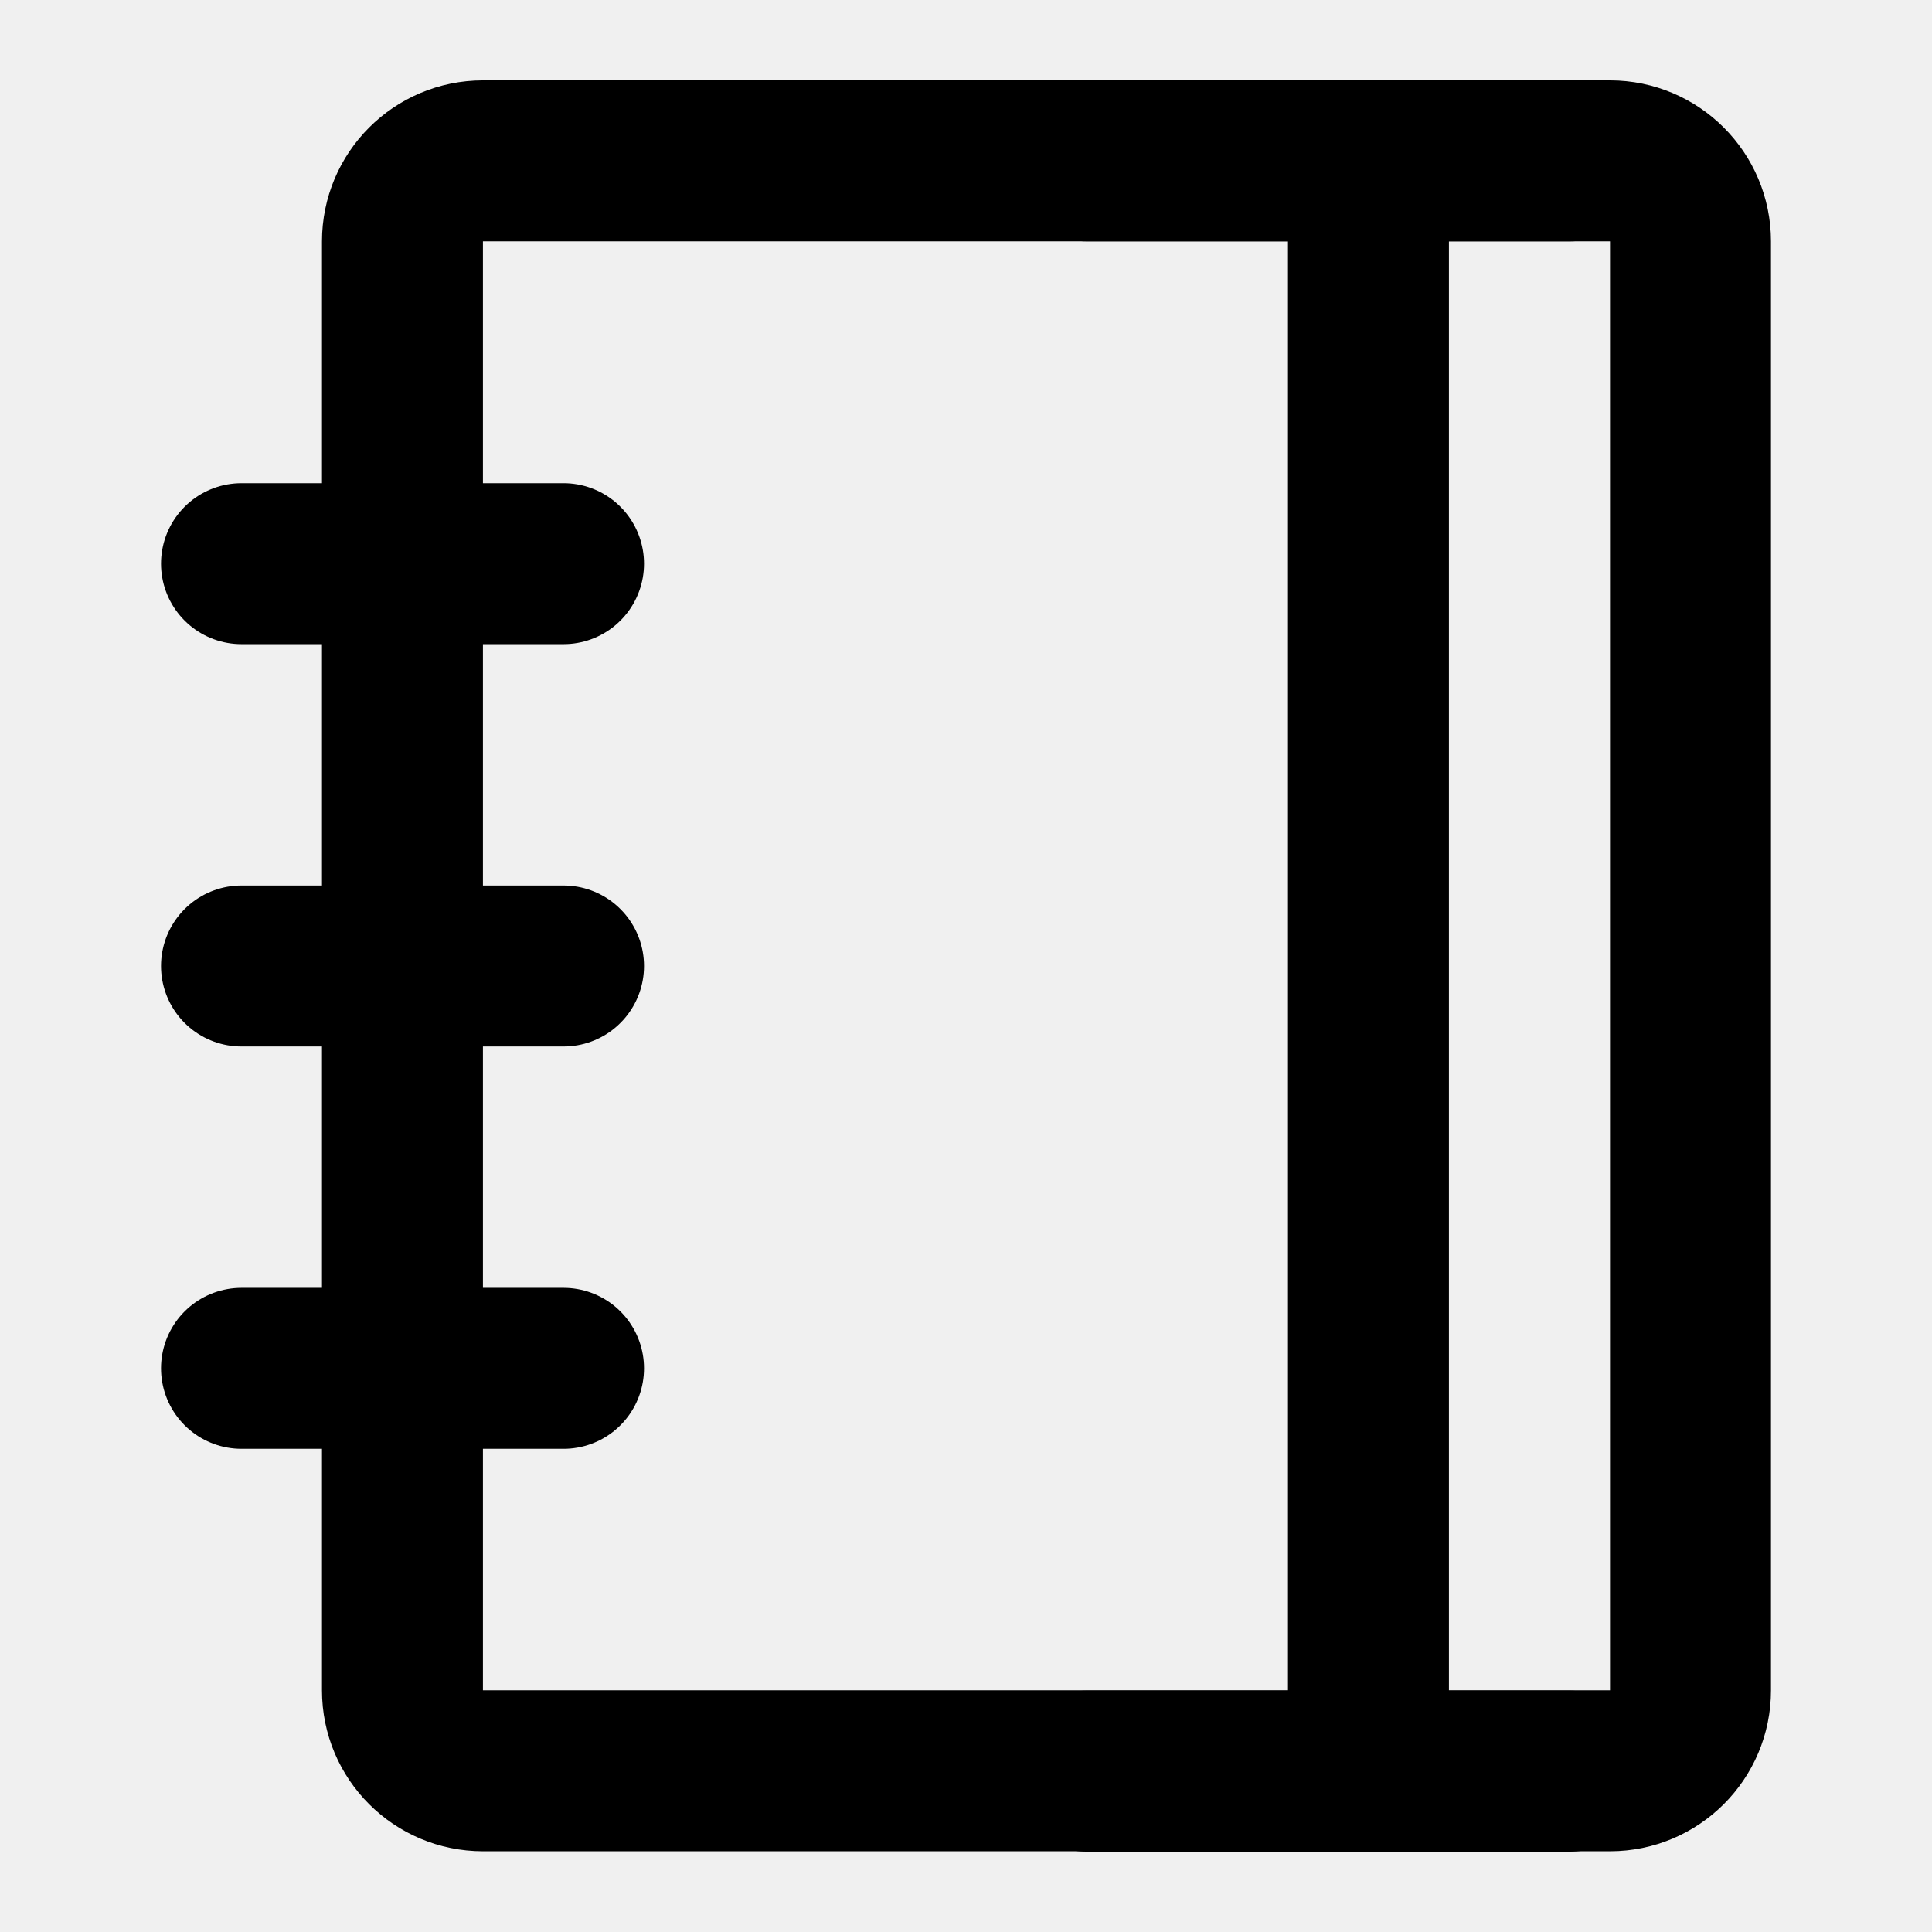
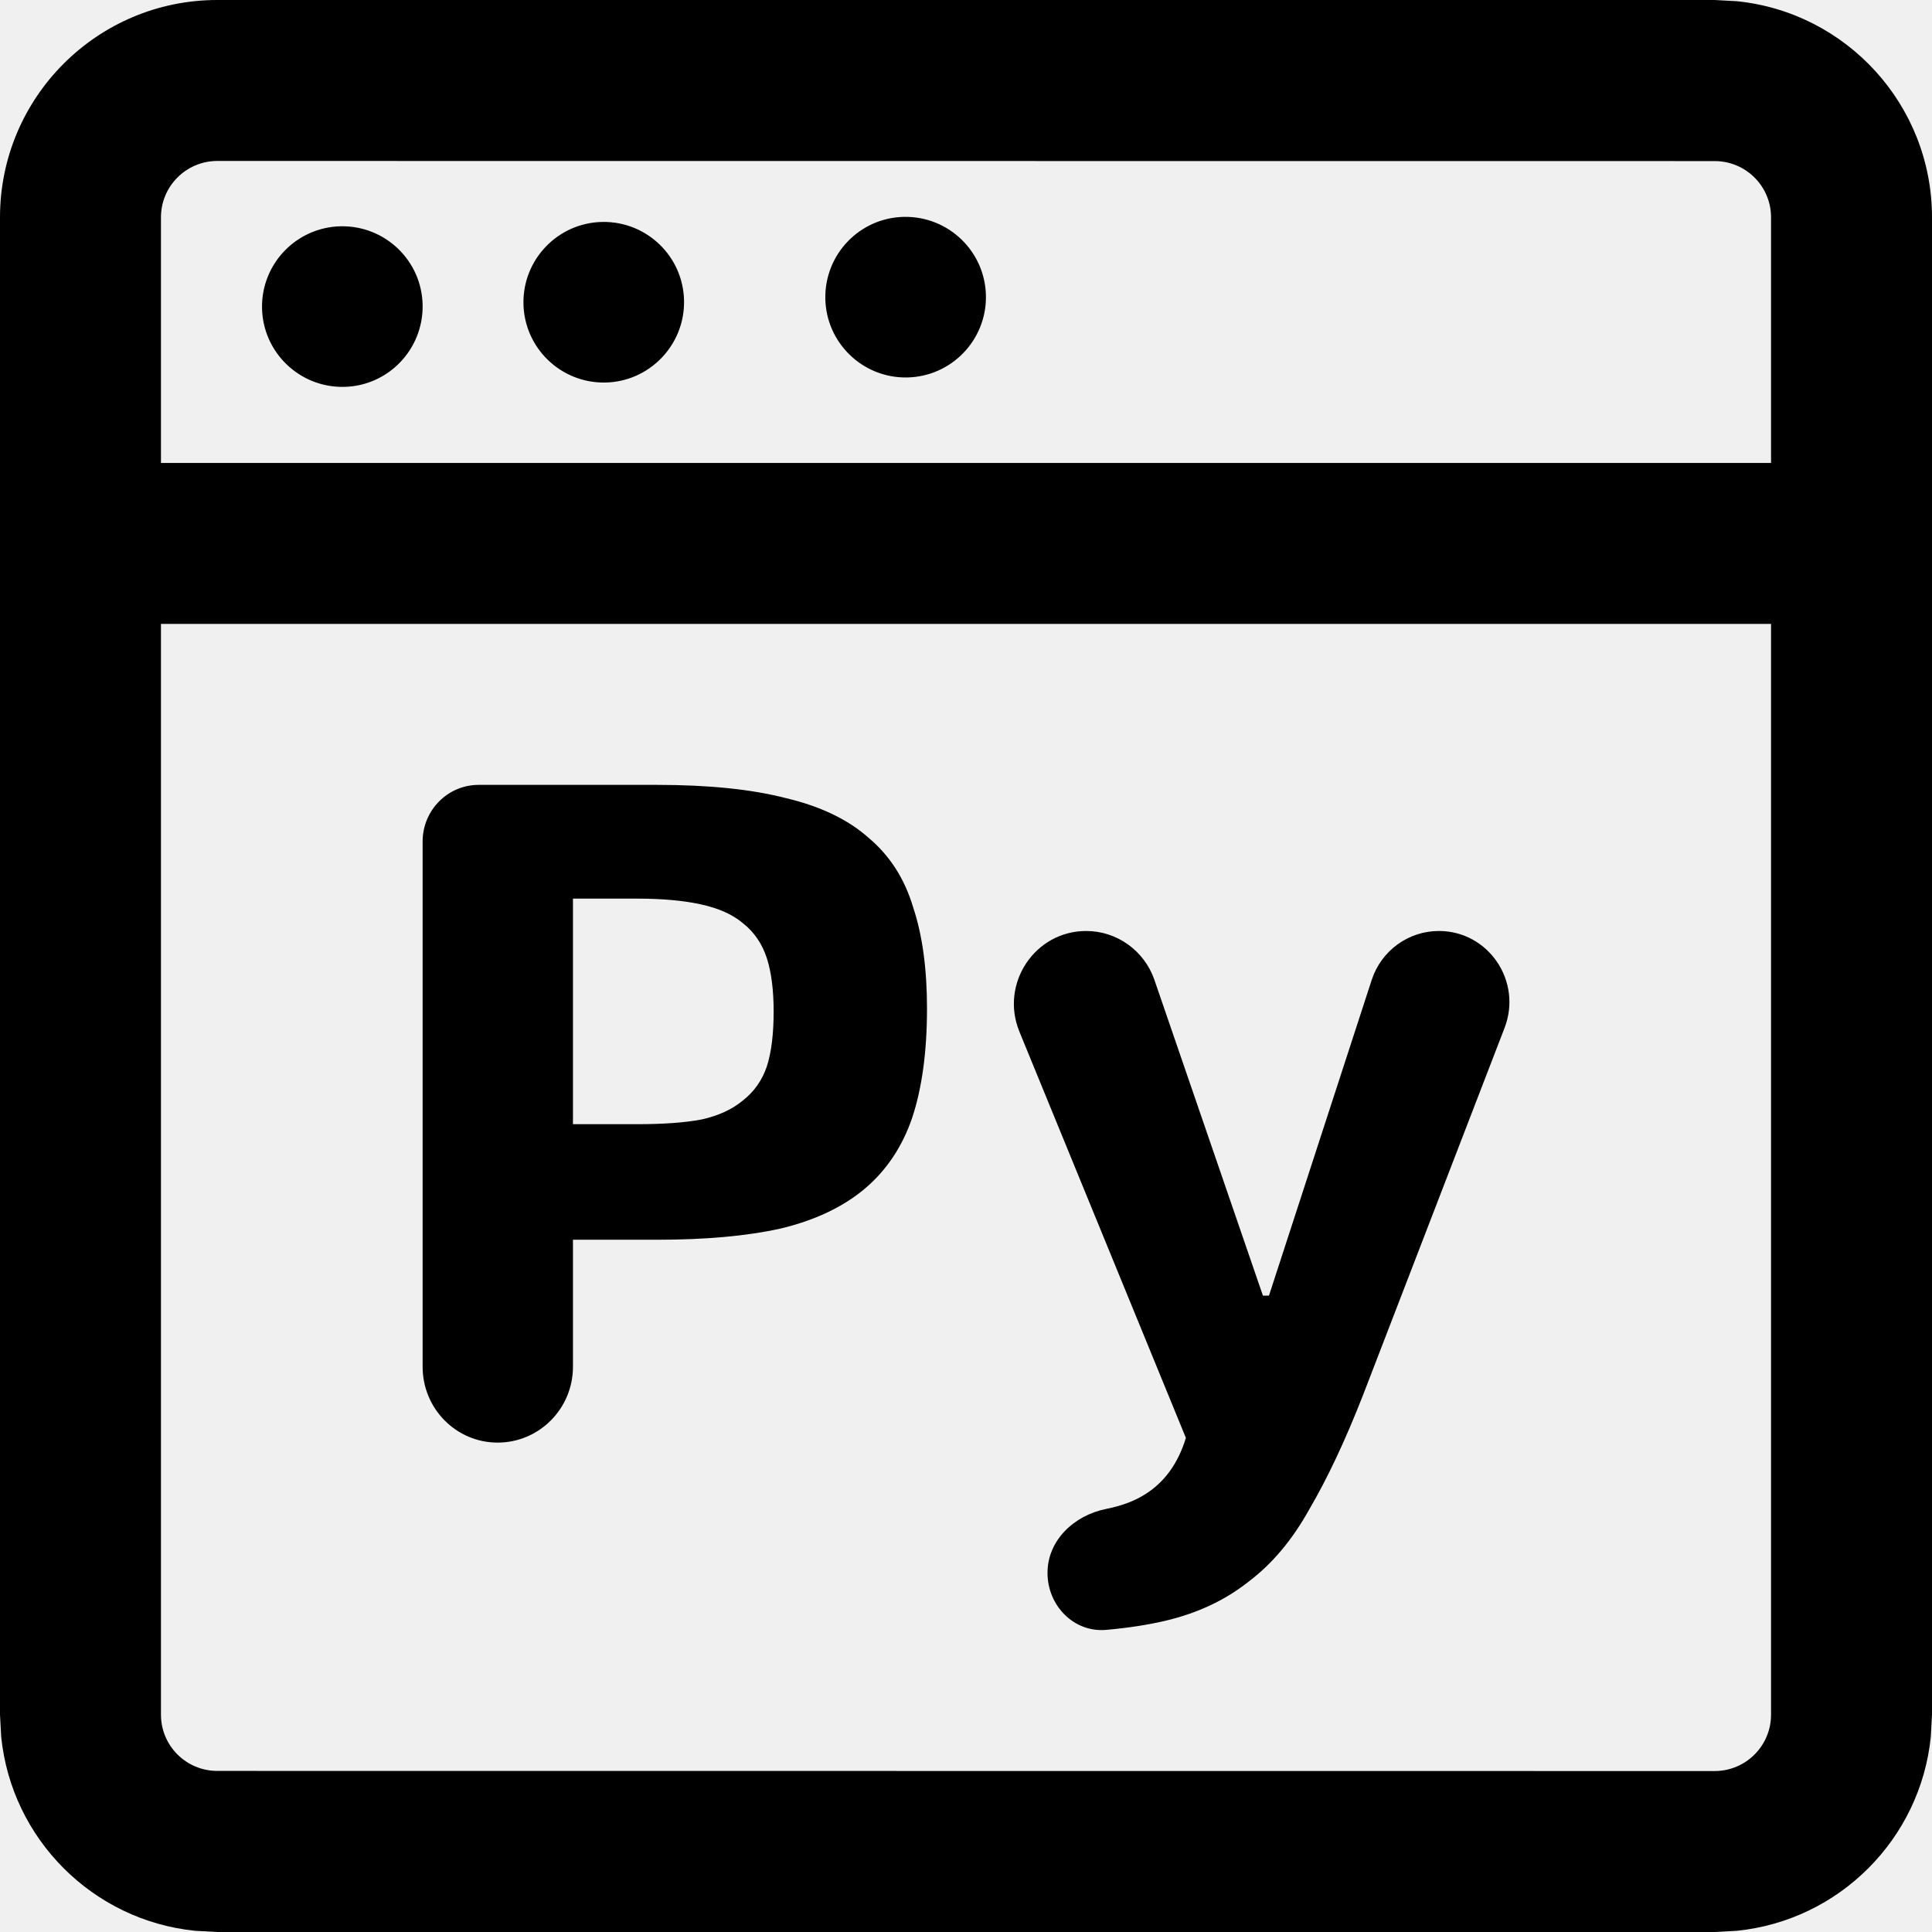
<svg xmlns="http://www.w3.org/2000/svg" width="16" height="16" viewBox="0 0 16 16" fill="none">
-   <path d="M3.333 1.999C3.333 1.631 3.631 1.332 4 1.332H13.333C13.701 1.332 14 1.631 14 1.999V13.999C14 14.367 13.701 14.665 13.333 14.665H4C3.631 14.665 3.333 14.367 3.333 13.999V1.999Z" stroke="currentColor" stroke-width="1.333" stroke-linejoin="round" />
-   <path d="M11.333 2V14" stroke="currentColor" stroke-width="1.333" stroke-linecap="round" stroke-linejoin="round" />
-   <path d="M2 4.668H4.667" stroke="currentColor" stroke-width="1.333" stroke-linecap="round" stroke-linejoin="round" />
-   <path d="M2 8H4.667" stroke="currentColor" stroke-width="1.333" stroke-linecap="round" stroke-linejoin="round" />
-   <path d="M2 11.332H4.667" stroke="currentColor" stroke-width="1.333" stroke-linecap="round" stroke-linejoin="round" />
-   <path d="M9 1.332H13" stroke="currentColor" stroke-width="1.333" stroke-linecap="round" stroke-linejoin="round" />
-   <path d="M9 14.668H13" stroke="currentColor" stroke-width="1.333" stroke-linecap="round" stroke-linejoin="round" />
+   <g clip-path="url(#clip0_4695_130959)">
+     <path d="M14.384 0.01C15.292 0.102 16 0.869 16 1.801V14.2L15.99 14.384C15.904 15.231 15.231 15.904 14.384 15.99L14.2 16H1.8L1.616 15.99C0.769 15.904 0.096 15.231 0.01 14.384L0 14.2V1.8C0 0.806 0.806 0 1.8 0H14.2L14.384 0.01ZM1.333 14.2C1.333 14.458 1.542 14.666 1.8 14.666L14.2 14.667C14.458 14.667 14.667 14.458 14.667 14.2V5.167H1.333V14.2ZM11.916 7.71C12.327 7.71 12.609 8.126 12.46 8.513L11.287 11.556C11.14 11.932 10.991 12.247 10.844 12.498C10.702 12.754 10.533 12.954 10.337 13.101C10.146 13.252 9.917 13.36 9.649 13.423C9.504 13.457 9.34 13.482 9.16 13.498C8.893 13.521 8.675 13.297 8.675 13.026C8.675 12.756 8.895 12.55 9.158 12.497C9.289 12.471 9.396 12.43 9.477 12.379C9.64 12.28 9.756 12.122 9.821 11.908L8.442 8.543C8.28 8.146 8.57 7.71 8.995 7.71C9.249 7.71 9.476 7.872 9.56 8.114L10.459 10.73H10.509L11.36 8.115C11.439 7.873 11.664 7.71 11.916 7.71ZM5.441 6.5C5.867 6.5 6.222 6.536 6.506 6.609C6.795 6.677 7.025 6.788 7.194 6.939C7.369 7.086 7.492 7.278 7.562 7.513C7.639 7.743 7.677 8.023 7.677 8.353C7.677 8.708 7.636 9.009 7.555 9.255C7.473 9.496 7.341 9.693 7.161 9.845C6.981 9.996 6.749 10.106 6.466 10.174C6.182 10.237 5.84 10.267 5.441 10.267H4.745V11.319C4.745 11.666 4.465 11.947 4.121 11.947C3.778 11.947 3.5 11.666 3.5 11.319V6.969C3.5 6.71 3.708 6.5 3.964 6.5H5.441ZM4.745 9.31H5.277C5.49 9.31 5.668 9.298 5.81 9.271C5.951 9.24 6.066 9.186 6.153 9.113C6.246 9.04 6.312 8.946 6.351 8.831C6.389 8.711 6.407 8.56 6.407 8.377C6.407 8.204 6.389 8.056 6.351 7.936C6.312 7.816 6.246 7.719 6.153 7.646C6.066 7.572 5.949 7.521 5.802 7.489C5.66 7.458 5.485 7.442 5.277 7.442H4.745V9.31ZM1.8 1.333C1.542 1.333 1.333 1.542 1.333 1.8V3.834H14.667V1.8C14.667 1.542 14.458 1.334 14.2 1.334L1.8 1.333ZM2.824 1.874C3.191 1.868 3.494 2.16 3.5 2.527C3.506 2.894 3.214 3.198 2.847 3.204C2.479 3.21 2.176 2.917 2.17 2.55C2.164 2.183 2.457 1.88 2.824 1.874ZM4.989 1.838C5.356 1.832 5.659 2.124 5.665 2.491C5.671 2.858 5.378 3.162 5.011 3.168C4.644 3.174 4.341 2.881 4.335 2.514C4.329 2.147 4.622 1.844 4.989 1.838ZM7.488 1.796C7.856 1.79 8.159 2.083 8.165 2.45C8.171 2.817 7.878 3.12 7.511 3.126C7.144 3.132 6.841 2.839 6.835 2.472C6.829 2.105 7.121 1.802 7.488 1.796Z" fill="currentColor" />
+   </g>
+   <defs>
+     <clipPath id="clip0_4695_130959">
+       <rect width="16" height="16" fill="white" />
+     </clipPath>
+   </defs>
</svg>
